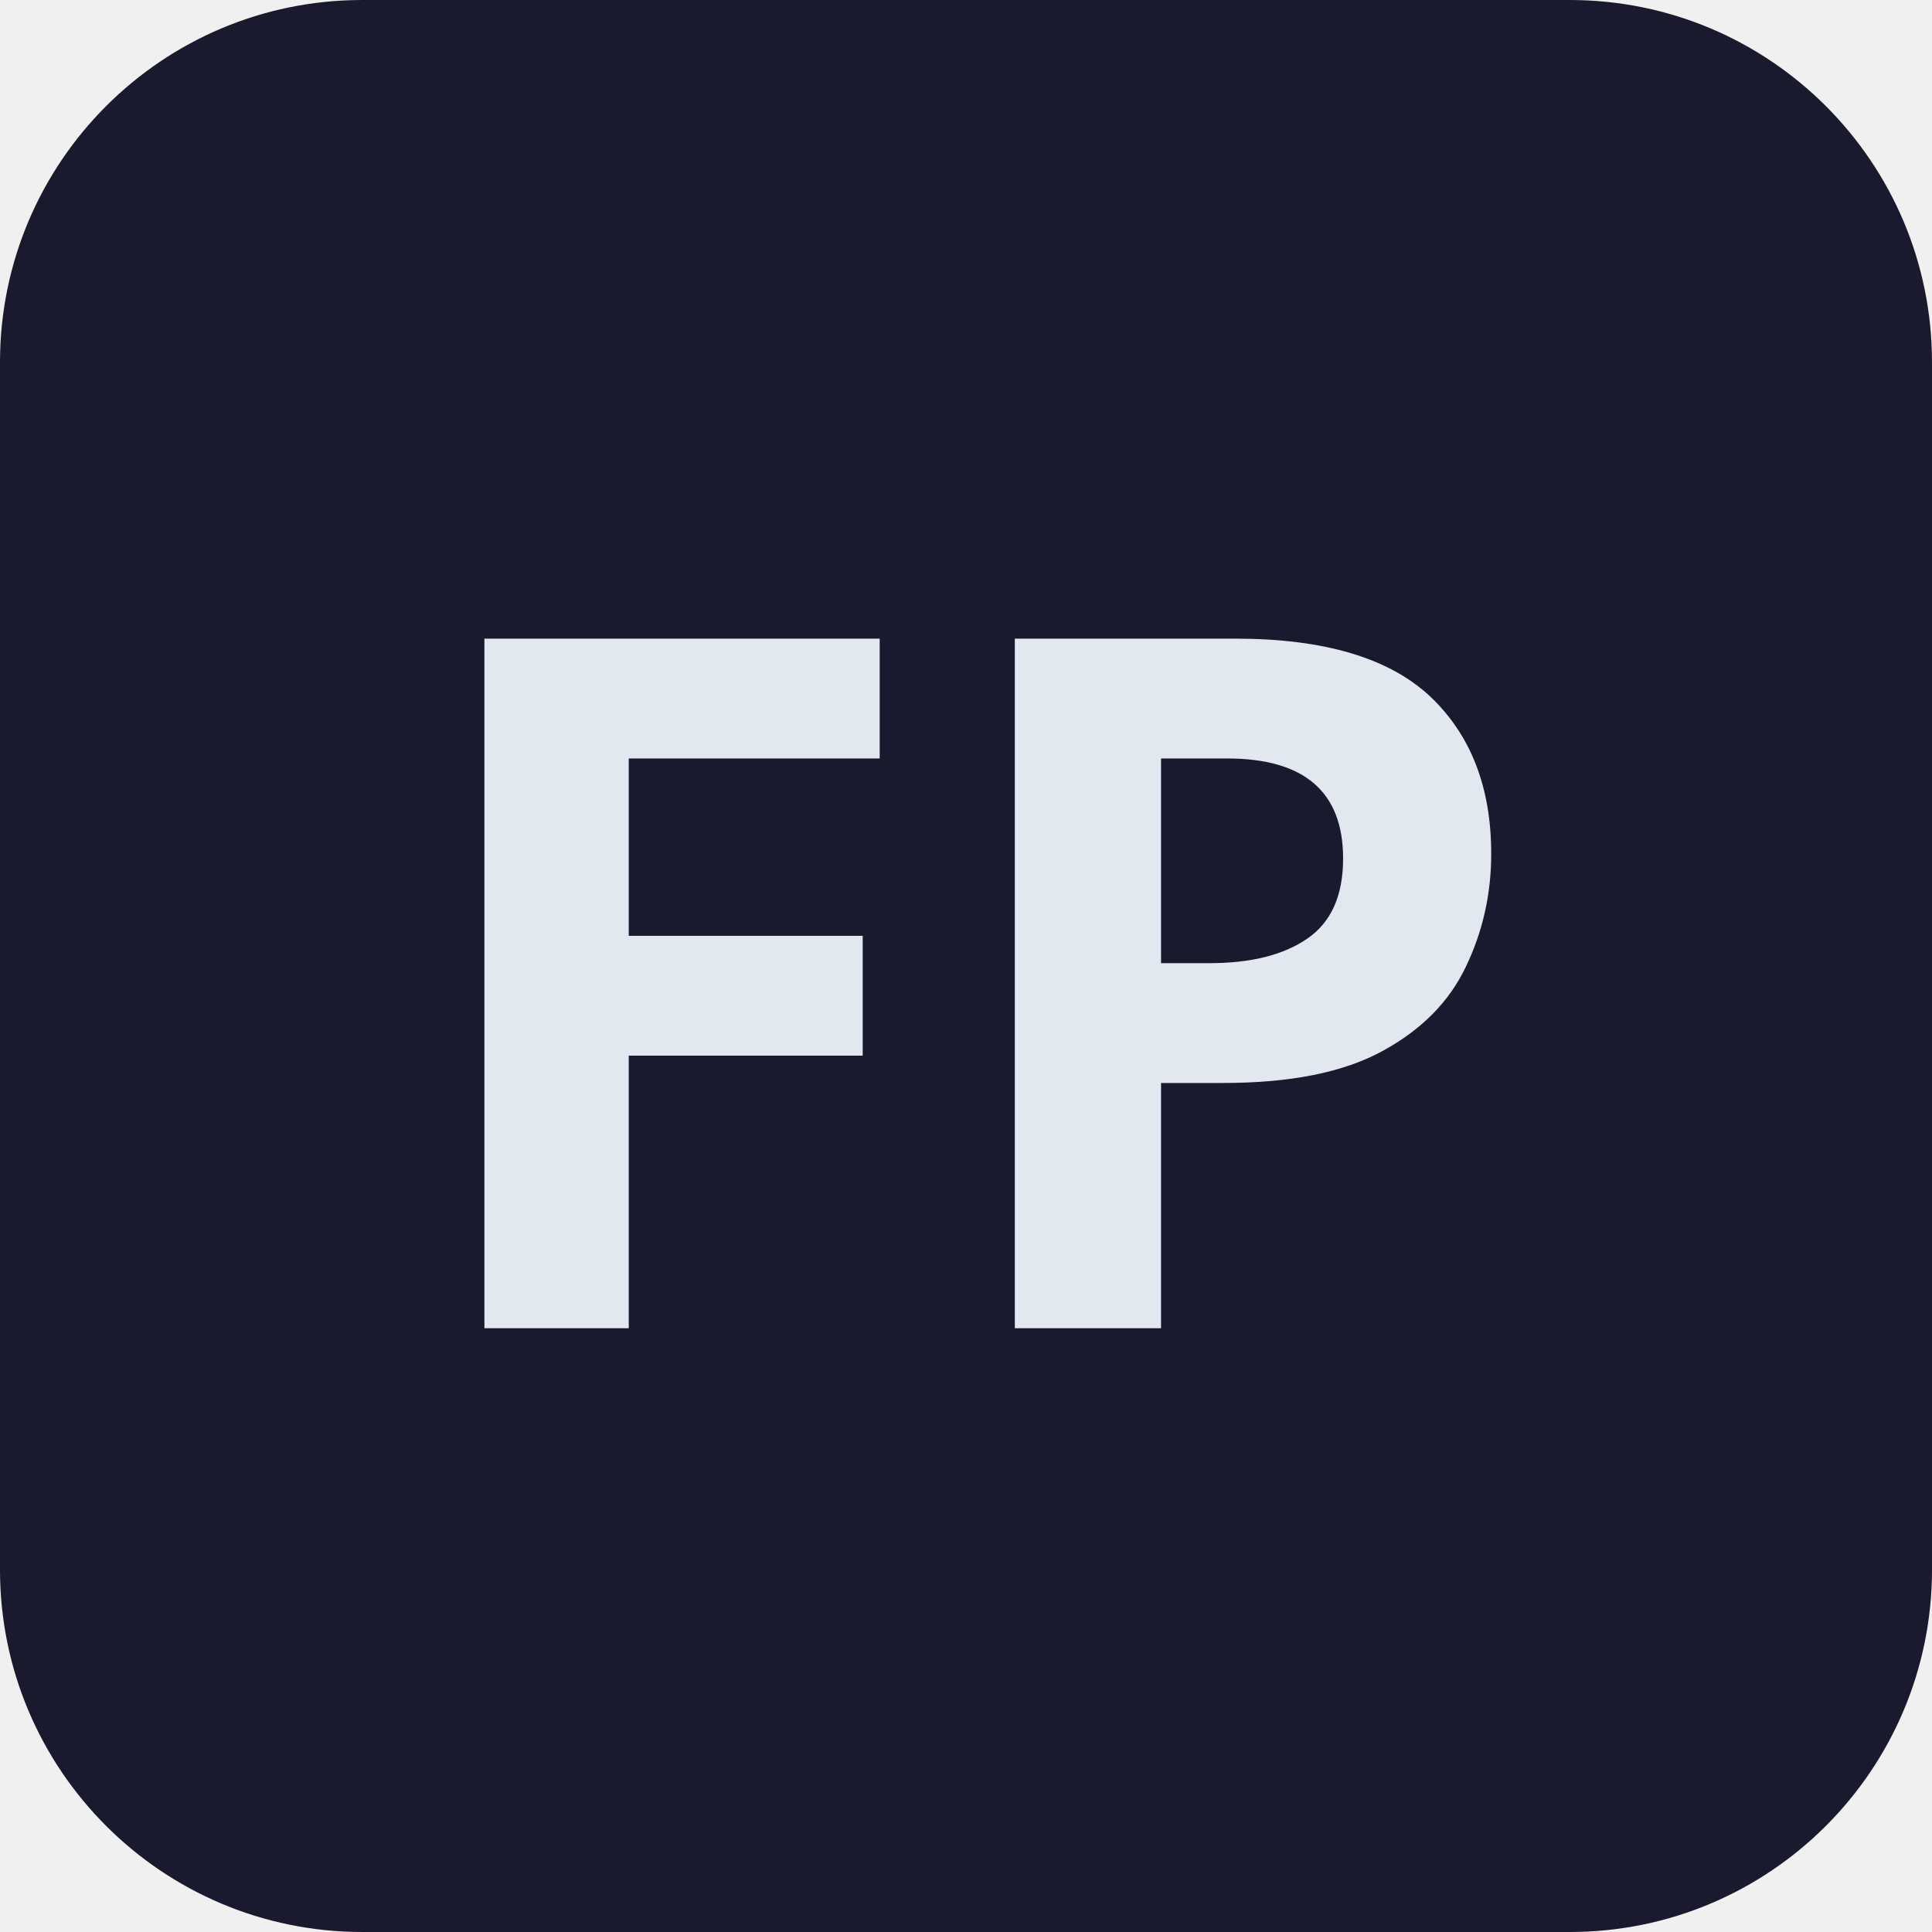
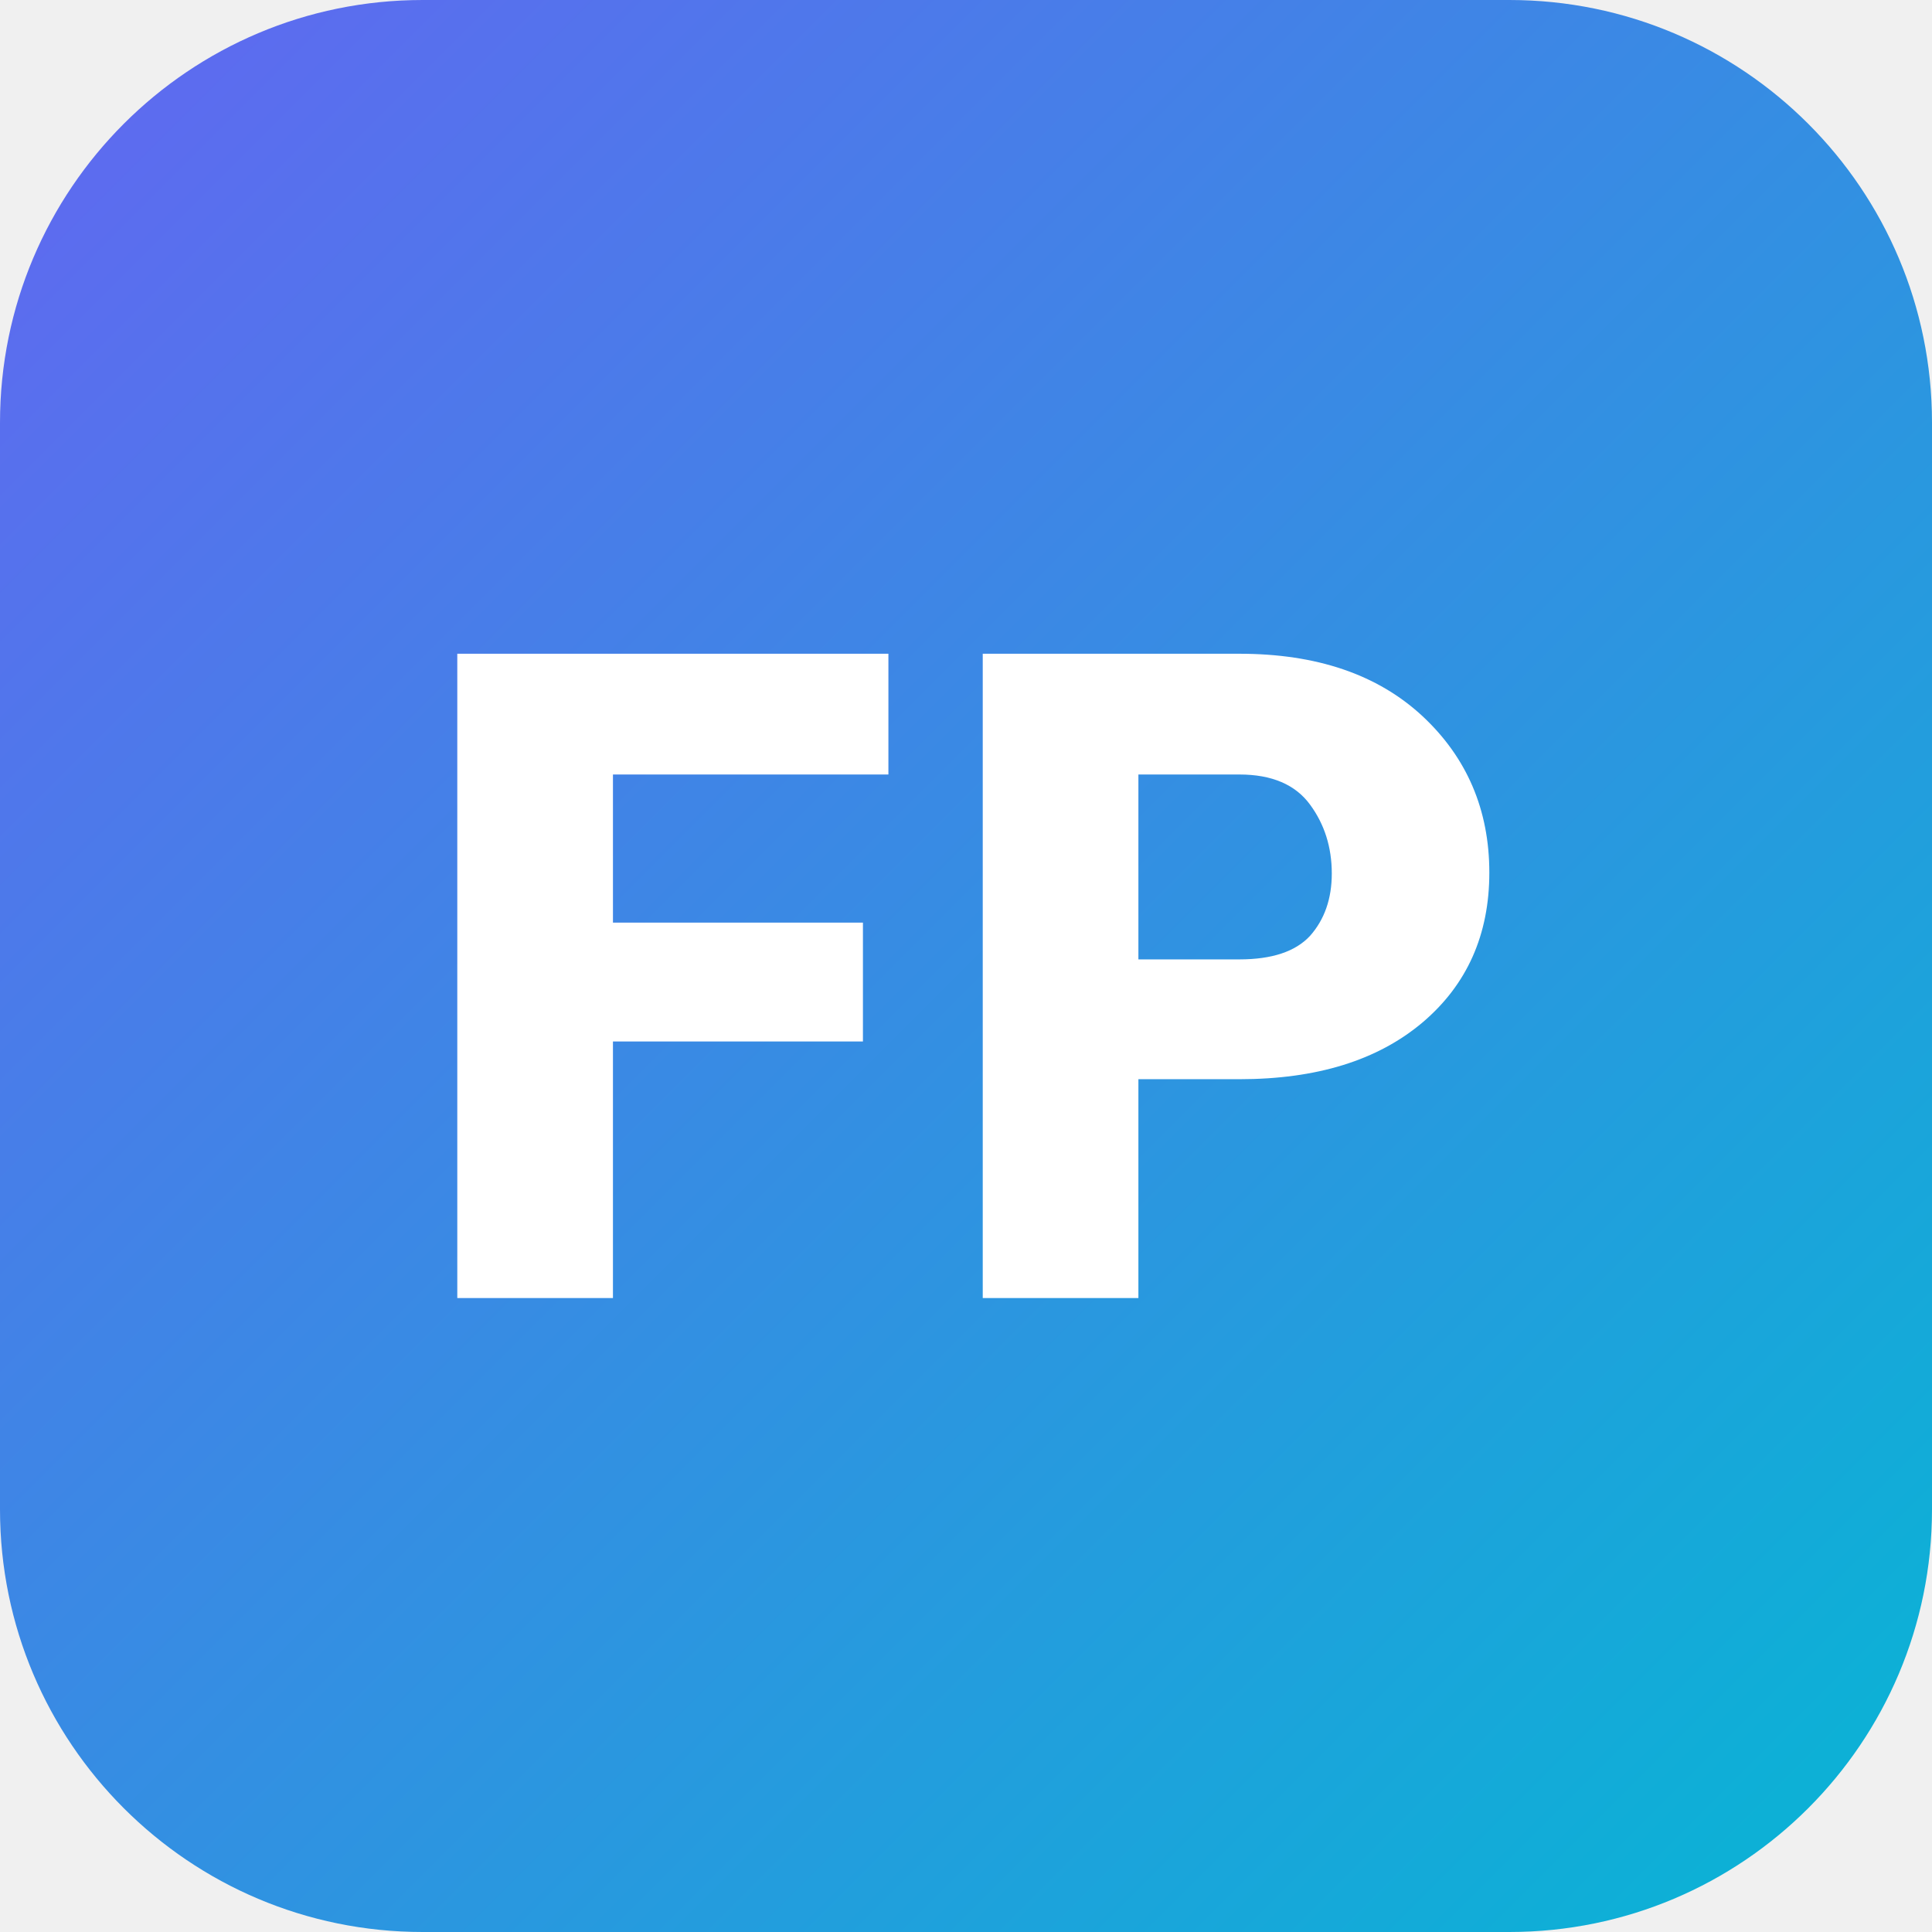
<svg xmlns="http://www.w3.org/2000/svg" width="32" height="32" viewBox="0 0 32 32">
-   <rect width="32" height="32" rx="6" fill="#1a1a2e" />
-   <text x="16" y="22" text-anchor="middle" font-family="system-ui, sans-serif" font-weight="700" font-size="16" fill="#e2e8f0">FP</text>
+   <defs>
+     <linearGradient id="logoGradDark" x1="0%" y1="0%" x2="100%" y2="100%">
+       <stop offset="0%" stop-color="#6366f1" />
+       <stop offset="100%" stop-color="#06b6d4" />
+     </linearGradient>
+   </defs>
+   <rect width="32" height="32" rx="7" fill="url(#logoGradDark)" />
+   <text x="16" y="21.5" text-anchor="middle" font-family="-apple-system, BlinkMacSystemFont, 'Segoe UI', Roboto, sans-serif" font-weight="800" font-size="15" fill="#ffffff" letter-spacing="0.5">FP</text>
</svg>
